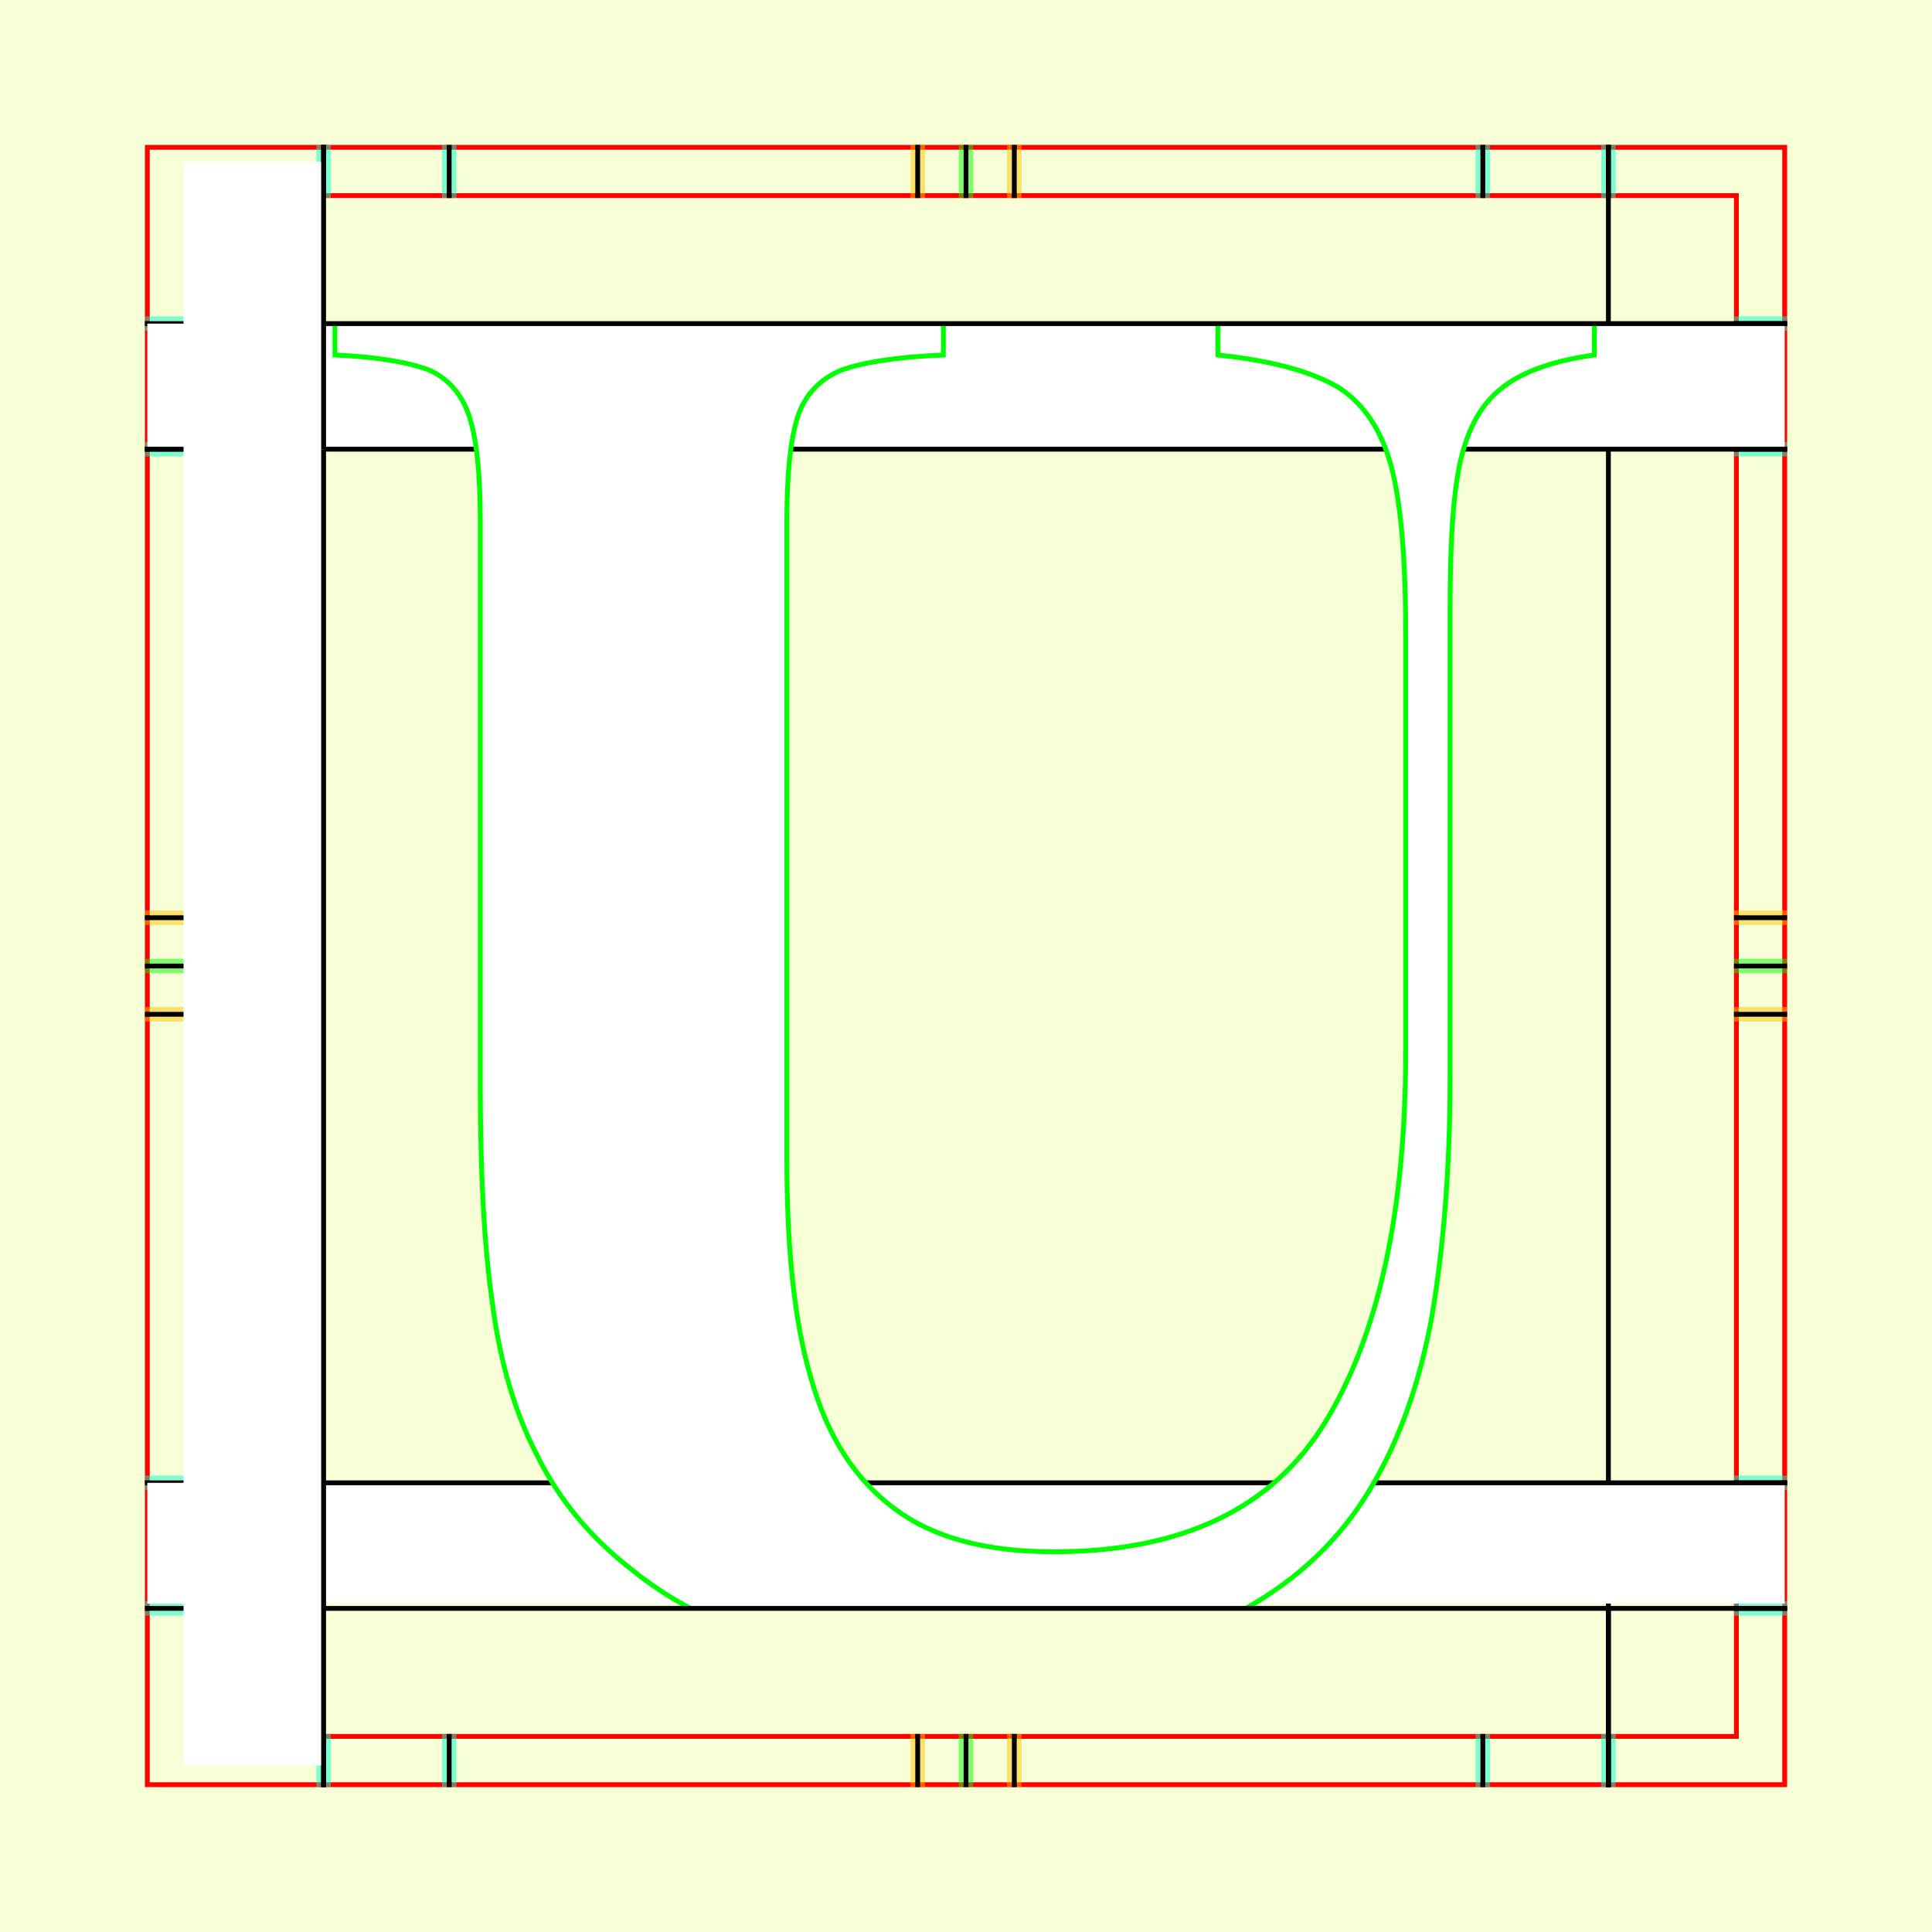
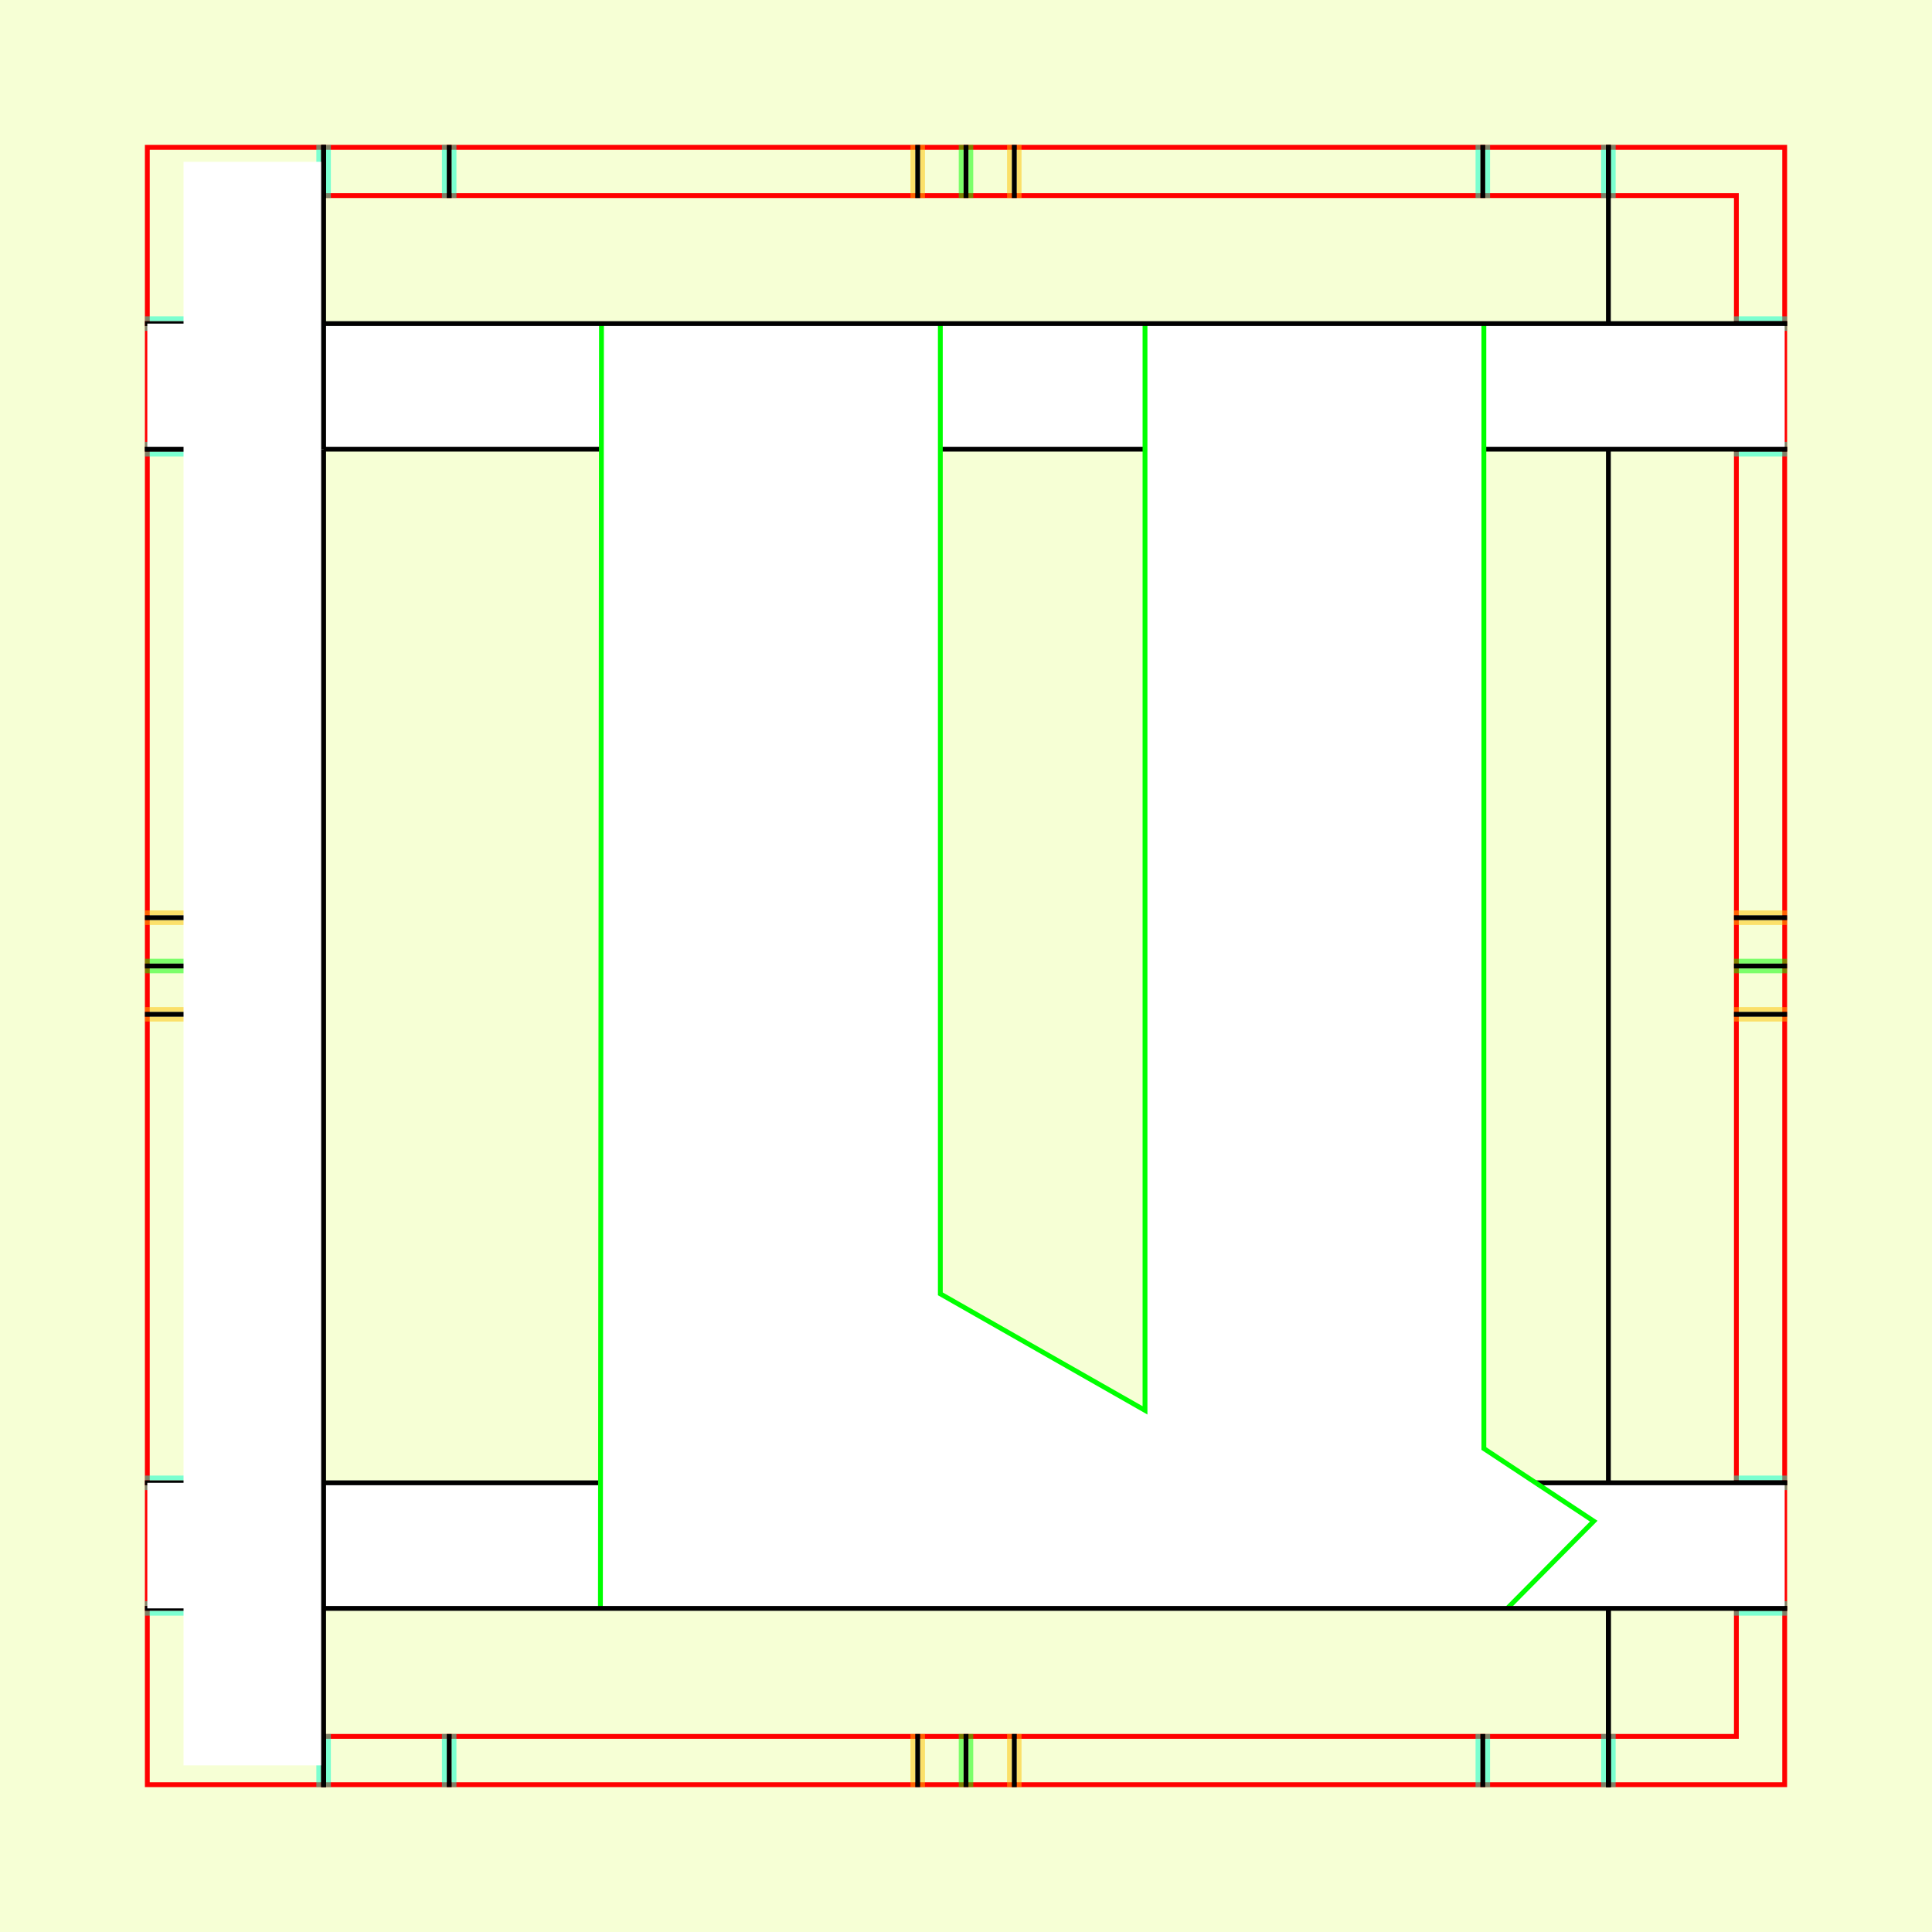
<svg xmlns="http://www.w3.org/2000/svg" style="display:inline" version="1.1" id="svg2902" height="400" width="400">
  <defs id="defs2904">
    <clipPath clipPathUnits="userSpaceOnUse" id="clipPath5174">
      <path id="path5176" style="opacity:0.5;fill:#00ff00;stroke:#00ff00;stroke-width:1px;stroke-linecap:square;display:inline" d="m 436.27,600.114 -232.095,134 -169.5,-293.583 232.095,-134 z" />
    </clipPath>
    <clipPath clipPathUnits="userSpaceOnUse" id="clipPath5174-5">
      <path id="path5176-9" style="opacity:0.5;fill:#00ff00;stroke:#00ff00;stroke-width:1px;stroke-linecap:square;display:inline" d="m 436.27,600.114 -232.095,134 -169.5,-293.583 232.095,-134 z" />
    </clipPath>
    <clipPath clipPathUnits="userSpaceOnUse" id="clipPath3238">
      <path d="m 461.27,643.416 -232.095,134 -169.5,-293.583 232.095,-134 z" style="opacity:0.5;fill:#00ff00;stroke:#00ff00;stroke-width:1px;stroke-linecap:square;display:inline" id="path3240" />
    </clipPath>
  </defs>
  <g id="bg">
    <path style="fill:#f6ffd5" d="M 400,0 400,400 0,400 0,0 z" id="bgrect" />
  </g>
  
tmp/TMP.change:<g id="XX_referenz" style="display:inline">
    <path id="innerframe" style="fill:none;stroke:#ff0000;stroke-width:1" d="m 40.5,40.5 319,0 0,319 -319,0 0,-319 z" />
    <path id="outerframe" style="fill:none;stroke:#ff0000;stroke-width:1" d="m 30.5,30.5 339,0 0,339 -339,0 0,-339 z" />
    <path style="opacity:0.5;fill:none;stroke:#ffc200;stroke-width:1px;stroke-linecap:square" d="m 189,30.5 0,10" id="ref-S-top-1" />
    <path style="opacity:0.5;fill:none;stroke:#ffc200;stroke-width:1px;stroke-linecap:square" d="m 191,30.5 0,10" id="ref-S-top-2" />
    <path style="opacity:0.5;fill:none;stroke:#ffc200;stroke-width:1px;stroke-linecap:square" d="m 209,30.5 0,10" id="ref-S-top-3" />
    <path style="opacity:0.5;fill:none;stroke:#ffc200;stroke-width:1px;stroke-linecap:square" d="m 211,30.5 0,10" id="ref-S-top-4" />
    <path style="opacity:0.5;fill:none;stroke:#00ff00;stroke-width:1px;stroke-linecap:square" d="m 199,30.5 0,10" id="ref-I-top-1" />
    <path style="opacity:0.5;fill:none;stroke:#00ff00;stroke-width:1px;stroke-linecap:square" d="m 201,30.5 0,10" id="ref-I-top-2" />
    <path style="opacity:0.5;fill:none;stroke:#00ffcc;stroke-width:1px;stroke-linecap:square" d="m 66,30.5 0,10" id="ref-C-top-1" />
    <path style="opacity:0.5;fill:none;stroke:#00ffcc;stroke-width:1px;stroke-linecap:square" d="m 68,30.5 0,10" id="ref-C-top-2" />
    <path style="opacity:0.5;fill:none;stroke:#00ffcc;stroke-width:1px;stroke-linecap:square" d="m 92,30.5 0,10" id="ref-C-top-3" />
    <path style="opacity:0.5;fill:none;stroke:#00ffcc;stroke-width:1px;stroke-linecap:square" d="m 94,30.5 0,10" id="ref-C-top-4" />
    <path style="opacity:0.5;fill:none;stroke:#00ffcc;stroke-width:1px;stroke-linecap:square" d="m 306,30.5 0,10" id="ref-C-top-5" />
    <path style="opacity:0.5;fill:none;stroke:#00ffcc;stroke-width:1px;stroke-linecap:square" d="m 308,30.5 0,10" id="ref-C-top-6" />
    <path style="opacity:0.5;fill:none;stroke:#00ffcc;stroke-width:1px;stroke-linecap:square" d="m 332,30.5 0,10" id="ref-C-top-7" />
    <path style="opacity:0.5;fill:none;stroke:#00ffcc;stroke-width:1px;stroke-linecap:square" d="m 334,30.5 0,10" id="ref-C-top-8" />
    <path style="opacity:0.5;fill:none;stroke:#ffc200;stroke-width:1px;stroke-linecap:square" d="m 369.5,189 -10,0" id="ref-S-right-1" />
    <path style="opacity:0.5;fill:none;stroke:#ffc200;stroke-width:1px;stroke-linecap:square" d="m 369.5,191 -10,0" id="ref-S-right-2" />
    <path style="opacity:0.5;fill:none;stroke:#ffc200;stroke-width:1px;stroke-linecap:square" d="m 369.5,209 -10,0" id="ref-S-right-3" />
    <path style="opacity:0.5;fill:none;stroke:#ffc200;stroke-width:1px;stroke-linecap:square" d="m 369.5,211 -10,0" id="ref-S-right-4" />
    <path style="opacity:0.5;fill:none;stroke:#00ff00;stroke-width:1px;stroke-linecap:square" d="m 369.5,199 -10,0" id="ref-I-right-1" />
    <path style="opacity:0.5;fill:none;stroke:#00ff00;stroke-width:1px;stroke-linecap:square" d="m 369.5,201 -10,0" id="ref-I-right-2" />
    <path style="opacity:0.5;fill:none;stroke:#00ffcc;stroke-width:1px;stroke-linecap:square" d="m 369.5,66 -10,0" id="ref-C-right-1" />
    <path style="opacity:0.5;fill:none;stroke:#00ffcc;stroke-width:1px;stroke-linecap:square" d="m 369.5,68 -10,0" id="ref-C-right-2" />
    <path style="opacity:0.5;fill:none;stroke:#00ffcc;stroke-width:1px;stroke-linecap:square" d="m 369.5,92 -10,0" id="ref-C-right-3" />
    <path style="opacity:0.5;fill:none;stroke:#00ffcc;stroke-width:1px;stroke-linecap:square" d="m 369.5,94 -10,0" id="ref-C-right-4" />
    <path style="opacity:0.5;fill:none;stroke:#00ffcc;stroke-width:1px;stroke-linecap:square" d="m 369.5,306 -10,0" id="ref-C-right-5" />
    <path style="opacity:0.5;fill:none;stroke:#00ffcc;stroke-width:1px;stroke-linecap:square" d="m 369.5,308 -10,0" id="ref-C-right-6" />
    <path style="opacity:0.5;fill:none;stroke:#00ffcc;stroke-width:1px;stroke-linecap:square" d="m 369.5,332 -10,0" id="ref-C-right-7" />
    <path style="opacity:0.5;fill:none;stroke:#00ffcc;stroke-width:1px;stroke-linecap:square" d="m 369.5,334 -10,0" id="ref-C-right-8" />
    <path style="opacity:0.5;fill:none;stroke:#ffc200;stroke-width:1px;stroke-linecap:square" d="m 189,369.5 0,-10" id="ref-S-bottom-1" />
    <path style="opacity:0.5;fill:none;stroke:#ffc200;stroke-width:1px;stroke-linecap:square" d="m 191,369.5 0,-10" id="ref-S-bottom-2" />
    <path style="opacity:0.5;fill:none;stroke:#ffc200;stroke-width:1px;stroke-linecap:square" d="m 209,369.5 0,-10" id="ref-S-bottom-3" />
    <path style="opacity:0.5;fill:none;stroke:#ffc200;stroke-width:1px;stroke-linecap:square" d="m 211,369.5 0,-10" id="ref-S-bottom-4" />
    <path style="opacity:0.5;fill:none;stroke:#00ff00;stroke-width:1px;stroke-linecap:square" d="m 199,369.5 0,-10" id="ref-I-bottom-1" />
    <path style="opacity:0.5;fill:none;stroke:#00ff00;stroke-width:1px;stroke-linecap:square" d="m 201,369.5 0,-10" id="ref-I-bottom-2" />
    <path style="opacity:0.5;fill:none;stroke:#00ffcc;stroke-width:1px;stroke-linecap:square" d="m 66,369.5 0,-10" id="ref-C-bottom-1" />
    <path style="opacity:0.5;fill:none;stroke:#00ffcc;stroke-width:1px;stroke-linecap:square" d="m 68,369.5 0,-10" id="ref-C-bottom-2" />
    <path style="opacity:0.5;fill:none;stroke:#00ffcc;stroke-width:1px;stroke-linecap:square" d="m 92,369.5 0,-10" id="ref-C-bottom-3" />
    <path style="opacity:0.5;fill:none;stroke:#00ffcc;stroke-width:1px;stroke-linecap:square" d="m 94,369.5 0,-10" id="ref-C-bottom-4" />
    <path style="opacity:0.5;fill:none;stroke:#00ffcc;stroke-width:1px;stroke-linecap:square" d="m 306,369.5 0,-10" id="ref-C-bottom-5" />
    <path style="opacity:0.5;fill:none;stroke:#00ffcc;stroke-width:1px;stroke-linecap:square" d="m 308,369.5 0,-10" id="ref-C-bottom-6" />
    <path style="opacity:0.5;fill:none;stroke:#00ffcc;stroke-width:1px;stroke-linecap:square" d="m 332,369.5 0,-10" id="ref-C-bottom-7" />
    <path style="opacity:0.5;fill:none;stroke:#00ffcc;stroke-width:1px;stroke-linecap:square" d="m 334,369.5 0,-10" id="ref-C-bottom-8" />
    <path style="opacity:0.5;fill:none;stroke:#ffc200;stroke-width:1px;stroke-linecap:square" d="m 30.5,189 10,0" id="ref-S-left-1" />
    <path style="opacity:0.5;fill:none;stroke:#ffc200;stroke-width:1px;stroke-linecap:square" d="m 30.5,191 10,0" id="ref-S-left-2" />
    <path style="opacity:0.5;fill:none;stroke:#ffc200;stroke-width:1px;stroke-linecap:square" d="m 30.5,209 10,0" id="ref-S-left-3" />
    <path style="opacity:0.5;fill:none;stroke:#ffc200;stroke-width:1px;stroke-linecap:square" d="m 30.5,211 10,0" id="ref-S-left-4" />
    <path style="opacity:0.5;fill:none;stroke:#00ff00;stroke-width:1px;stroke-linecap:square" d="m 40.5,199 -10,0" id="ref-I-left-1" />
    <path style="opacity:0.5;fill:none;stroke:#00ff00;stroke-width:1px;stroke-linecap:square" d="m 40.5,201 -10,0" id="ref-I-left-2" />
    <path style="opacity:0.5;fill:none;stroke:#00ffcc;stroke-width:1px;stroke-linecap:square" d="m 30.5,66 10,0" id="ref-C-left-1" />
    <path style="opacity:0.5;fill:none;stroke:#00ffcc;stroke-width:1px;stroke-linecap:square" d="m 30.5,68 10,0" id="ref-C-left-2" />
    <path style="opacity:0.5;fill:none;stroke:#00ffcc;stroke-width:1px;stroke-linecap:square" d="m 30.5,92 10,0" id="ref-C-left-3" />
    <path style="opacity:0.5;fill:none;stroke:#00ffcc;stroke-width:1px;stroke-linecap:square" d="m 30.5,94 10,0" id="ref-C-left-4" />
    <path style="opacity:0.5;fill:none;stroke:#00ffcc;stroke-width:1px;stroke-linecap:square" d="m 30.5,306 10,0" id="ref-C-left-5" />
    <path style="opacity:0.5;fill:none;stroke:#00ffcc;stroke-width:1px;stroke-linecap:square" d="m 30.5,308 10,0" id="ref-C-left-6" />
    <path style="opacity:0.5;fill:none;stroke:#00ffcc;stroke-width:1px;stroke-linecap:square" d="m 30.5,332 10,0" id="ref-C-left-7" />
    <path style="opacity:0.5;fill:none;stroke:#00ffcc;stroke-width:1px;stroke-linecap:square" d="m 30.5,334 10,0" id="ref-C-left-8" />
    <path style="fill:none;stroke:#000000;stroke-width:1px;stroke-linecap:square" d="m 190,30.5 0,10" id="S-top-1" />
    <path style="fill:none;stroke:#000000;stroke-width:1px;stroke-linecap:square" d="m 210,30.5 0,10" id="S-top-2" />
    <path style="fill:none;stroke:#000000;stroke-width:1px;stroke-linecap:square" d="m 369.5,190 -10,0" id="S-right-1" />
    <path style="fill:none;stroke:#000000;stroke-width:1px;stroke-linecap:square" d="m 369.5,210 -10,0" id="S-right-2" />
    <path style="fill:none;stroke:#000000;stroke-width:1px;stroke-linecap:square" d="m 190,369.5 0,-10" id="S-bottom-1" />
    <path style="fill:none;stroke:#000000;stroke-width:1px;stroke-linecap:square" d="m 210,369.5 0,-10" id="S-bottom-2" />
    <path style="fill:none;stroke:#000000;stroke-width:1px;stroke-linecap:square" d="m 30.5,190 10,0" id="S-left-1" />
    <path style="fill:none;stroke:#000000;stroke-width:1px;stroke-linecap:square" d="m 30.5,210 10,0" id="S-left-2" />
    <path style="fill:none;stroke:#000000;stroke-width:1px;stroke-linecap:square" d="m 200,30.5 0,10" id="I-top-1" />
    <path style="fill:none;stroke:#000000;stroke-width:1px;stroke-linecap:square" d="m 369.5,200 -10,0" id="I-right-1" />
    <path style="fill:none;stroke:#000000;stroke-width:1px;stroke-linecap:square" d="m 200,369.5 0,-10" id="I-bottom-1" />
    <path style="fill:none;stroke:#000000;stroke-width:1px;stroke-linecap:square" d="m 40.5,200 -10,0" id="I-left-1" />
    <path style="fill:none;stroke:#000000;stroke-width:1px;stroke-linecap:square" d="m 67,30.5 0,10" id="C-top-1" />
    <path style="fill:none;stroke:#000000;stroke-width:1px;stroke-linecap:square" d="m 93,30.5 0,10" id="C-top-2" />
    <path style="fill:none;stroke:#000000;stroke-width:1px;stroke-linecap:square" d="m 307,30.5 0,10" id="C-top-3" />
    <path style="fill:none;stroke:#000000;stroke-width:1px;stroke-linecap:square" d="m 333,30.5 0,10" id="C-top-4" />
    <path style="fill:none;stroke:#000000;stroke-width:1px;stroke-linecap:square" d="m 369.5,67 -10,0" id="C-right-1" />
    <path style="fill:none;stroke:#000000;stroke-width:1px;stroke-linecap:square" d="m 369.5,93 -10,0" id="C-right-2" />
    <path style="fill:none;stroke:#000000;stroke-width:1px;stroke-linecap:square" d="m 369.5,307 -10,0" id="C-right-3" />
    <path style="fill:none;stroke:#000000;stroke-width:1px;stroke-linecap:square" d="m 369.5,333 -10,0" id="C-right-4" />
    <path style="fill:none;stroke:#000000;stroke-width:1px;stroke-linecap:square" d="m 67,369.5 0,-10" id="C-bottom-1" />
    <path style="fill:none;stroke:#000000;stroke-width:1px;stroke-linecap:square" d="m 93,369.5 0,-10" id="C-bottom-2" />
    <path style="fill:none;stroke:#000000;stroke-width:1px;stroke-linecap:square" d="m 307,369.5 0,-10" id="C-bottom-3" />
    <path style="fill:none;stroke:#000000;stroke-width:1px;stroke-linecap:square" d="m 333,369.5 0,-10" id="C-bottom-4" />
    <path style="fill:none;stroke:#000000;stroke-width:1px;stroke-linecap:square" d="m 30.5,67 10,0" id="C-left-1" />
    <path style="fill:none;stroke:#000000;stroke-width:1px;stroke-linecap:square" d="m 30.5,93 10,0" id="C-left-2" />
    <path style="fill:none;stroke:#000000;stroke-width:1px;stroke-linecap:square" d="m 30.5,307 10,0" id="C-left-3" />
    <path style="fill:none;stroke:#000000;stroke-width:1px;stroke-linecap:square" d="m 30.5,333 10,0" id="C-left-4" />
  </g>
  
tmp/TMP.change:<g id="g3149" zpos="-300" style="display:inline">
    <path style="fill:none;stroke:#000000;stroke-width:1px;stroke-linecap:square;display:inline" d="m 333,93.5 0,10 0,256 0,10" id="C-top-4-6" />
-     <path id="path3147" d="m 30.5,307 0,25 339,0 0,-25 z" style="fill:#ffffff;stroke:none;display:inline" />
+     <path id="path3147" d="m 30.5,307 0,26 339,0 0,-26 z" style="fill:#ffffff;stroke:none;display:inline" />
    <path style="fill:#ffffff;stroke:none;display:inline" d="m 30.5,67 0,26 339,0 0,-26 z" id="path3118" />
    <path style="fill:none;stroke:#000000;stroke-width:1px;stroke-linecap:square;display:inline" d="m 369.5,307 -10,0 -285,0 -10,0" id="C-right-3-7" />
    <path style="fill:none;stroke:#000000;stroke-width:1px;stroke-linecap:square;display:inline" d="m 30.5,93 10,0 319,0 10,0" id="C-left-2-6" />
  </g>
  
tmp/TMP.master:<g zpos="-200" style="display:none" id="g3125">
-     <path style="fill:#ffffff;stroke:none" d="m 108.25,67 0,194.312 c 0,26.895 10.069,48.649 30.438,65.656 2.616,2.19 5.303,4.178 8.031,6.031 l 100.5,0 c 4.93,-3.318 9.683,-7.189 14.281,-11.594 17.205,-16.414 25.906,-38.731 25.906,-66.812 l 0,-187.5 c 0,-0.032 8e-5,-0.062 0,-0.094 l -29.281,0 0,188.781 c 0,18.984 -5.509,33.79 -16.188,44.469 -13.447,13.249 -28.305,19.781 -44.719,19.781 -13.447,0 -26.292,-4.737 -38.75,-14.625 C 144.23,294.332 137.125,278.107 137.125,256.75 l 0,-189.75 -28.875,0 z" id="path3136" />
-     <path style="fill:none;stroke:#00ff00;stroke-width:1px;display:inline" d="m 108.25,67 0,194.312 c 0,26.895 10.069,48.649 30.438,65.656 2.616,2.19 5.303,4.178 8.031,6.031 m 100.5,0 c 4.93,-3.318 9.683,-7.189 14.281,-11.594 17.205,-16.414 25.906,-38.731 25.906,-66.812 l 0,-187.5 c 0,-0.032 8e-5,-0.062 0,-0.094 m -29.281,0 0,188.781 c 0,18.984 -5.509,33.79 -16.188,44.469 -13.447,13.249 -28.305,19.781 -44.719,19.781 -13.447,0 -26.292,-4.737 -38.75,-14.625 C 144.23,294.332 137.125,278.107 137.125,256.75 l 0,-189.75" id="path3136-6" />
+     <path style="fill:#ffffff;stroke:none" d="m 108.25,67 0,194.312 c 0,26.895 10.069,48.649 30.438,65.656 2.616,2.19 5.303,4.178 8.031,6.031 l 100.5,0 c 4.93,-3.318 9.683,-7.189 14.281,-11.594 17.205,-16.414 25.906,-38.731 25.906,-66.812 l 0,-187.5 c 0,-0.032 8e-5,-0.062 0,-0.094 l -29.281,0 0,168.781 c 0,18.984 -5.509,33.79 -16.188,44.469 -13.447,13.249 -28.305,19.781 -44.719,19.781 -13.447,0 -26.292,-4.737 -38.75,-14.625 C 144.23,274.332 137.125,258.107 137.125,236.75 l 0,-169.75 z" id="path3136" />
+     <path style="fill:none;stroke:#00ff00;stroke-width:1px;display:inline" d="m 108.25,67 0,194.312 c 0,26.895 10.069,48.649 30.438,65.656 2.616,2.19 5.303,4.178 8.031,6.031 m 100.5,0 c 4.93,-3.318 9.683,-7.189 14.281,-11.594 17.205,-16.414 25.906,-38.731 25.906,-66.812 l 0,-187.5 c 0,-0.032 8e-5,-0.062 0,-0.094 m -29.281,0 0,168.781 c 0,18.984 -5.509,33.79 -16.188,44.469 -13.447,13.249 -28.305,19.781 -44.719,19.781 -13.447,0 -26.292,-4.737 -38.75,-14.625 C 144.23,274.332 137.125,258.107 137.125,236.75 l 0,-169.75" id="path3136-6" />
  </g>
+ 
+ 
  
+ tmp/TMP.master:
+ tmp/TMP.master:
tmp/TMP.master:<g zpos="-200" style="display:none" id="g3141">
    <path style="fill:#ffffff;stroke:none" d="m 104.812,67 c -0.4,6.97 -0.406,29.43 -0.406,114.375 0,123.525 0.004,115.832 1.219,122.312 1.62,6.48 4.885,13.768 8.125,19.438 2.405,3.608 5.143,6.905 8.188,9.875 l 156,0 c 4.701,-4.568 8.632,-9.969 11.562,-15.969 3.24,-6.075 4.878,-11.74 5.688,-18.625 0.405,-3.645 0.406,-5.66 0.406,-118.25 0,-87.088 -0.011,-107.677 -0.219,-113.156 l -38.094,0 c -0.105,3.997 -0.044,20.101 -0.188,96.562 -0.206,109.35 -0.407,114.192 -0.812,115.812 -1.62,5.67 -5.266,10.133 -10.531,12.562 -4.05,2.025 0.015,1.625 -45.75,1.625 -45.36,0 -41.295,0.4 -45.75,-1.625 -4.86,-2.43 -8.911,-6.893 -10.531,-12.562 -0.405,-1.62 -0.406,-6.463 -0.406,-115.812 0,-72.302 -0.008,-91.384 -0.125,-96.562 l -38.375,0 z" id="path3152" />
    <path style="fill:none;stroke:#00ff00;stroke-width:1px;display:inline" d="m 104.812,67 c -0.4,6.97 -0.406,29.43 -0.406,114.375 0,123.525 0.004,115.832 1.219,122.312 1.62,6.48 4.885,13.768 8.125,19.438 2.405,3.608 5.143,6.905 8.188,9.875 m 156,0 c 4.701,-4.568 8.632,-9.969 11.562,-15.969 3.24,-6.075 4.878,-11.74 5.688,-18.625 0.405,-3.645 0.406,-5.66 0.406,-118.25 0,-87.088 -0.011,-107.677 -0.219,-113.156 m -38.094,0 c -0.105,3.997 -0.044,20.101 -0.188,96.562 -0.206,109.35 -0.407,114.192 -0.812,115.812 -1.62,5.67 -5.266,10.133 -10.531,12.562 -4.05,2.025 0.015,1.625 -45.75,1.625 -45.36,0 -41.295,0.4 -45.75,-1.625 -4.86,-2.43 -8.911,-6.893 -10.531,-12.562 -0.405,-1.62 -0.406,-6.463 -0.406,-115.812 0,-72.302 -0.008,-91.384 -0.125,-96.562" id="path3152-5" />
  </g>
+ 
+ 
  
+ tmp/TMP.master:
+ tmp/TMP.master:
tmp/TMP.master:<g zpos="-200" style="display:none" id="g3157">
-     <path style="fill:#ffffff;stroke:none" d="m 68.812,67 0,181.781 c 0,34.517 9.993,62.595 29.938,84.219 l 199.375,0 c 18.305,-19.131 27.469,-42.873 27.469,-71.25 l 0,-194.75 -69.656,0 0,188.25 c -1.9e-4,16.74 -5.66,29.831 -17,39.281 -10.26,8.64 -23.11,12.969 -38.5,12.969 -16.47,6e-5 -30.756,-4.842 -42.906,-14.562 -13.5,-10.53 -20.25,-24.166 -20.25,-40.906 L 137.281,67 68.812,67 z" id="path3168" />
-     <path style="fill:none;stroke:#00ff00;stroke-width:1px;display:inline" d="m 68.812,67 0,181.781 c 0,34.517 9.993,62.595 29.938,84.219 m 199.375,0 c 18.305,-19.131 27.469,-42.873 27.469,-71.25 l 0,-194.75 m -69.656,0 0,188.25 c -1.9e-4,16.74 -5.66,29.831 -17,39.281 -10.26,8.64 -23.11,12.969 -38.5,12.969 -16.47,6e-5 -30.756,-4.842 -42.906,-14.562 -13.5,-10.53 -20.25,-24.166 -20.25,-40.906 l 0,-185.031" id="path3168-5" />
+     <path style="fill:#ffffff;stroke:none" d="m 79.812,67 0,181.781 c 0,34.517 9.993,62.595 29.938,84.219 l 199.375,0 c 18.305,-19.131 27.469,-42.873 27.469,-71.25 l 0,-194.75 -69.656,0 0,185.25 c -1.9e-4,16.74 -5.66,29.831 -17,39.281 -10.26,8.64 -23.11,12.969 -38.5,12.969 -16.47,6e-5 -30.756,-4.842 -42.906,-14.562 -13.5,-10.53 -20.25,-24.166 -20.25,-40.906 l 0,-182.031 z" id="path3168" />
+     <path style="fill:none;stroke:#00ff00;stroke-width:1px;display:inline" d="m 79.812,67 0,181.781 c 0,34.517 9.993,62.595 29.938,84.219 m 199.375,0 c 18.305,-19.131 27.469,-42.873 27.469,-71.25 l 0,-194.75 m -69.656,0 0,185.25 c -1.9e-4,16.74 -5.66,29.831 -17,39.281 -10.26,8.64 -23.11,12.969 -38.5,12.969 -16.47,6e-5 -30.756,-4.842 -42.906,-14.562 -13.5,-10.53 -20.25,-24.166 -20.25,-40.906 l 0,-182.031" id="path3168-5" />
  </g>
+ 
+ 
  
+ tmp/TMP.master:
+ tmp/TMP.master:
tmp/TMP.master:<g zpos="-200" style="display:none" id="g3173">
-     <path style="fill:#ffffff;stroke:none" d="m 80.844,67 0,178.688 c -3e-5,32.036 10.277,57.15 30.844,75.344 5.204,4.571 10.8,8.555 16.781,11.969 l 127.312,0 c 6.089,-3.414 11.79,-7.399 17.094,-11.969 21.094,-18.193 31.625,-43.308 31.625,-75.344 L 304.5,67 l -48.031,0 0,178.688 c -2.1e-4,20.435 -5.947,36.263 -17.812,47.469 -11.865,11.074 -27.551,16.594 -47.062,16.594 -18.853,4e-5 -33.999,-5.519 -45.469,-16.594 -11.47,-11.206 -17.219,-27.034 -17.219,-47.469 l 0,-178.688 -48.062,0 z" id="path3184" />
-     <path style="fill:none;stroke:#00ff00;stroke-width:1px;display:inline" d="m 80.844,67 0,178.688 c -3e-5,32.036 10.277,57.15 30.844,75.344 5.204,4.571 10.8,8.555 16.781,11.969 m 127.312,0 c 6.089,-3.414 11.79,-7.399 17.094,-11.969 21.094,-18.193 31.625,-43.308 31.625,-75.344 L 304.5,67 m -48.031,0 0,178.688 c -2.1e-4,20.435 -5.947,36.263 -17.812,47.469 -11.865,11.074 -27.551,16.594 -47.062,16.594 -18.853,4e-5 -33.999,-5.519 -45.469,-16.594 -11.47,-11.206 -17.219,-27.034 -17.219,-47.469 l 0,-178.688" id="path3184-2" />
+     <path style="fill:#ffffff;stroke:none" d="m 100.844,67 0,178.688 c -3e-5,32.036 10.277,57.15 30.844,75.344 5.204,4.571 10.8,8.555 16.781,11.969 l 127.312,0 c 6.089,-3.414 11.79,-7.399 17.094,-11.969 21.094,-18.193 31.625,-43.308 31.625,-75.344 L 324.5,67 l -48.031,0 0,173.688 c -2.1e-4,20.435 -5.947,36.263 -17.812,47.469 -11.865,11.074 -27.551,16.594 -47.062,16.594 -18.853,4e-5 -33.999,-5.519 -45.469,-16.594 -11.47,-11.206 -17.219,-27.034 -17.219,-47.469 l 0,-173.688 z" id="path3184" />
+     <path style="fill:none;stroke:#00ff00;stroke-width:1px;display:inline" d="m 100.844,67 0,178.688 c -3e-5,32.036 10.277,57.15 30.844,75.344 5.204,4.571 10.8,8.555 16.781,11.969 m 127.312,0 c 6.089,-3.414 11.79,-7.399 17.094,-11.969 21.094,-18.193 31.625,-43.308 31.625,-75.344 L 324.5,67 m -48.031,0 0,173.688 c -2.1e-4,20.435 -5.947,36.263 -17.812,47.469 -11.865,11.074 -27.551,16.594 -47.062,16.594 -18.853,4e-5 -33.999,-5.519 -45.469,-16.594 -11.47,-11.206 -17.219,-27.034 -17.219,-47.469 l 0,-173.688" id="path3184-2" />
  </g>
+ 
+ 
  
- tmp/TMP.master:<g zpos="-200" style="display:none" id="g3189">
-     <path style="fill:#ffffff;stroke:none" d="m 103.531,67 -0.219,266 187.75,0 17.906,-18.062 -22.75,-15.031 0,-232.906 -70.156,0 0,225 -42.375,-24.125 0,-200.875 -70.156,0 z" id="path3200" />
-     <path style="fill:none;stroke:#00ff00;stroke-width:1px;display:inline" d="m 103.531,67 -0.219,266 m 187.75,0 17.906,-18.062 -22.75,-15.031 0,-232.906 m -70.156,0 0,225 -42.375,-24.125 0,-200.875" id="path3200-1" />
+ tmp/TMP.master:
+ tmp/TMP.master:
+ tmp/TMP.master:<g zpos="-200" style="display:inline" id="g3189">
+     <path style="fill:#ffffff;stroke:none" d="m 124.531,67 -0.219,266 187.75,0 17.906,-18.062 -22.75,-15.031 0,-232.906 -70.156,0 0,225 -42.375,-24.125 0,-200.875 -70.156,0 z" id="path3200" />
+     <path style="fill:none;stroke:#00ff00;stroke-width:1px;display:inline" d="m 124.531,67 -0.219,266 m 187.75,0 17.906,-18.062 -22.75,-15.031 0,-232.906 m -70.156,0 0,225 -42.375,-24.125 0,-200.875" id="path3200-1" />
  </g>
+ 
+ 
  
+ tmp/TMP.master:
+ tmp/TMP.master:
tmp/TMP.master:<g zpos="-200" style="display:none" id="g3205">
    <path style="fill:#ffffff;stroke:none" d="m 100.312,67 c -1.073,0.963 -2.118,1.962 -3.156,3 -14.4,14.4 -21.594,29.145 -21.594,44.625 0,18.72 10.431,27.719 32.031,27.719 -3.24,-7.56 -4.688,-15.471 -4.688,-23.031 0,-11.16 3.239,-23.055 9.719,-36.375 3.731,-7.462 8.286,-12.773 13.688,-15.938 l -26,0 z m 49.969,0 c 5.85,4.764 8.781,14.394 8.781,28.906 0,19.8 -7.194,51.845 -21.594,96.125 -14.4,44.64 -21.594,75.22 -21.594,92.5 0,17.28 4.313,30.984 13.312,40.344 3.049,3.293 6.531,5.975 10.406,8.125 l 135.75,0 c -2.232,-5.491 -3.25,-13.195 -3.25,-23.25 0,-21.96 4.659,-69.151 14.062,-105.5 9.316,-36.011 19.075,-67.655 29.875,-95.375 8.115,-20.988 14.488,-34.974 19.125,-41.875 l -36.469,0 c -1.762,3.629 -3.551,7.83 -5.344,12.719 l -10.781,29.875 c -3.24,9.36 -7.211,22.674 -11.531,39.594 l -9.719,38.156 -9.719,38.531 c -3.6,14.4 -8.271,28.055 -14.031,41.375 -6.12,13.32 -14.419,25.575 -25.219,36.375 -10.8,10.8 -22.323,16.188 -34.562,16.188 -20.16,0 -29.875,-12.939 -29.875,-39.219 0,-15.84 6.851,-45.378 20.531,-88.938 14.4,-46.08 21.594,-78.109 21.594,-96.469 0,-11.545 -1.959,-20.948 -5.844,-28.188 l -33.906,0 z" id="path3216" />
    <path style="fill:none;stroke:#00ff00;stroke-width:1px;display:inline" d="m 100.312,67 c -1.073,0.963 -2.118,1.962 -3.156,3 -14.4,14.4 -21.594,29.145 -21.594,44.625 0,18.72 10.431,27.719 32.031,27.719 -3.24,-7.56 -4.688,-15.471 -4.688,-23.031 0,-11.16 3.239,-23.055 9.719,-36.375 3.731,-7.462 8.286,-12.773 13.688,-15.938 m 23.969,0 c 5.85,4.764 8.781,14.394 8.781,28.906 0,19.8 -7.194,51.845 -21.594,96.125 -14.4,44.64 -21.594,75.22 -21.594,92.5 0,17.28 4.313,30.984 13.312,40.344 3.049,3.293 6.531,5.975 10.406,8.125 m 135.75,0 c -2.232,-5.491 -3.25,-13.195 -3.25,-23.25 0,-21.96 4.659,-69.151 14.062,-105.5 9.316,-36.011 19.075,-67.655 29.875,-95.375 8.115,-20.988 14.488,-34.974 19.125,-41.875 m -36.469,0 c -1.762,3.629 -3.551,7.83 -5.344,12.719 l -10.781,29.875 c -3.24,9.36 -7.211,22.674 -11.531,39.594 l -9.719,38.156 -9.719,38.531 c -3.6,14.4 -8.271,28.055 -14.031,41.375 -6.12,13.32 -14.419,25.575 -25.219,36.375 -10.8,10.8 -22.323,16.188 -34.562,16.188 -20.16,0 -29.875,-12.939 -29.875,-39.219 0,-15.84 6.851,-45.378 20.531,-88.938 14.4,-46.08 21.594,-78.109 21.594,-96.469 0,-11.545 -1.959,-20.948 -5.844,-28.188" id="path3216-7" />
  </g>
+ 
+ 
  
+ tmp/TMP.master:
+ tmp/TMP.master:
tmp/TMP.master:<g zpos="-200" style="display:none" id="g3221">
    <path style="fill:#ffffff;stroke:none" d="m 60.156,67 c -4.95e-4,0.052 0,0.104 0,0.156 0,5.415 2.293,9.167 6.875,11.25 L 90.75,90.5 l 0,242.5 227.875,0 0,-266 -44.156,0 0,205.312 -55,26.688 -75.812,-42.938 c -2.499,-1.458 -4.355,-3.334 -5.812,-5.625 -1.458,-2.083 -2.094,-4.595 -2.094,-7.719 L 135.75,70.5 c 0,-1.166 -0.252,-2.333 -0.719,-3.5 l -74.875,0 z" id="path3232" />
    <path style="fill:none;stroke:#00ff00;stroke-width:1px;display:inline" d="m 60.156,67 c -4.95e-4,0.052 0,0.104 0,0.156 0,5.415 2.293,9.167 6.875,11.25 L 90.75,90.5 l 0,242.5 m 227.875,0 0,-266 m -44.156,0 0,205.312 -55,26.688 -75.812,-42.938 c -2.499,-1.458 -4.355,-3.334 -5.812,-5.625 -1.458,-2.083 -2.094,-4.595 -2.094,-7.719 L 135.75,70.5 c 0,-1.166 -0.252,-2.333 -0.719,-3.5" id="path3232-9" />
  </g>
+ 
+ 
  
- tmp/TMP.master:<g zpos="-200" style="display:inline" id="g3239">
-     <path style="fill:#ffffff;stroke:none" d="m 69.344,67 0,6.5 c 8.984,0.391 15.43,1.562 19.531,3.125 3.906,1.758 6.656,4.883 8.219,9.375 1.562,4.687 2.344,11.914 2.344,21.875 l 0,116.594 c 0,18.359 0.773,33.391 2.531,45.5 1.562,12.109 4.688,22.641 9.375,31.625 4.492,8.984 10.938,16.797 19.531,23.438 3.674,2.991 7.697,5.647 12.062,7.969 l 115,0 c 11.059,-6.232 19.741,-14.544 25.875,-24.938 5.859,-9.766 10.148,-21.688 12.688,-35.75 2.344,-14.062 3.719,-30.281 3.719,-49.031 l 0,-97.062 c 0,-13.477 0.562,-23.625 2.125,-30.656 1.562,-6.836 4.297,-11.898 8.594,-15.219 4.102,-3.32 10.563,-5.672 19.156,-6.844 l 0,-6.5 -77.938,0 0,6.5 c 11.328,1.172 19.719,3.523 25.188,6.844 5.273,3.516 8.797,8.984 10.75,16.406 1.953,7.422 2.938,18.945 2.938,34.375 l 0,86.656 c 0,33.203 -5.656,58.594 -16.594,76.562 -10.937,17.969 -29.688,26.938 -56.25,26.938 -14.062,0 -25.023,-2.914 -33.031,-8.969 -8.203,-6.055 -13.867,-15.031 -17.188,-26.75 -3.516,-11.719 -5.062,-26.969 -5.062,-45.719 l 0,-131.969 c 0,-9.961 0.781,-17.188 2.344,-21.875 1.562,-4.492 4.672,-7.617 8.969,-9.375 4.297,-1.562 11.328,-2.734 21.094,-3.125 l 0,-6.5 -125.969,0 z" id="path3250" />
-     <path style="fill:none;stroke:#00ff00;stroke-width:1px;display:inline" d="m 69.344,67 0,6.5 c 8.984,0.391 15.43,1.562 19.531,3.125 3.906,1.758 6.656,4.883 8.219,9.375 1.562,4.687 2.344,11.914 2.344,21.875 l 0,116.594 c 0,18.359 0.773,33.391 2.531,45.5 1.562,12.109 4.688,22.641 9.375,31.625 4.492,8.984 10.938,16.797 19.531,23.438 3.674,2.991 7.697,5.647 12.062,7.969 m 115,0 c 11.059,-6.232 19.741,-14.544 25.875,-24.938 5.859,-9.766 10.148,-21.688 12.688,-35.75 2.344,-14.062 3.719,-30.281 3.719,-49.031 l 0,-97.062 c 0,-13.477 0.562,-23.625 2.125,-30.656 1.562,-6.836 4.297,-11.898 8.594,-15.219 4.102,-3.32 10.563,-5.672 19.156,-6.844 l 0,-6.5 m -77.938,0 0,6.5 c 11.328,1.172 19.719,3.523 25.188,6.844 5.273,3.516 8.797,8.984 10.75,16.406 1.953,7.422 2.938,18.945 2.938,34.375 l 0,86.656 c 0,33.203 -5.656,58.594 -16.594,76.562 -10.937,17.969 -29.688,26.938 -56.25,26.938 -14.062,0 -25.023,-2.914 -33.031,-8.969 -8.203,-6.055 -13.867,-15.031 -17.188,-26.75 -3.516,-11.719 -5.062,-26.969 -5.062,-45.719 l 0,-131.969 c 0,-9.961 0.781,-17.188 2.344,-21.875 1.562,-4.492 4.672,-7.617 8.969,-9.375 4.297,-1.562 11.328,-2.734 21.094,-3.125 l 0,-6.5" id="path3250-6" />
+ tmp/TMP.master:
+ tmp/TMP.master:
+ tmp/TMP.master:<g zpos="-200" style="display:none" id="g3239">
+     <path style="fill:#ffffff;stroke:none;display:inline" d="m 285.156,67 0,6.5 c 11.328,1.172 19.719,3.523 25.188,6.844 5.273,3.516 8.797,8.984 10.75,16.406 1.953,7.422 2.938,18.945 2.938,34.375 l 0,86.656 c 0,33.203 -5.656,58.594 -16.594,76.562 -10.937,17.969 -29.688,26.938 -56.25,26.938 -14.062,0 -25.023,-2.914 -33.031,-8.969 -8.203,-6.055 -13.867,-15.031 -17.188,-26.75 -3.516,-11.719 -5.062,-26.969 -5.062,-45.719 l 0,-131.969 c 0,-9.961 0.781,-17.188 2.344,-21.875 1.562,-4.492 4.672,-7.617 8.969,-9.375 4.297,-1.562 11.328,-2.734 21.094,-3.125 l 0,-6.5 z" id="path3108" />
+     <path style="fill:#ffffff;stroke:none" d="m 102.344,67 0,6.5 c 8.984,0.391 15.43,1.562 19.531,3.125 3.906,1.758 6.656,4.883 8.219,9.375 1.562,4.687 2.344,11.914 2.344,21.875 l 0,116.594 c 0,18.359 0.773,33.391 2.531,45.5 1.562,12.109 4.688,22.641 9.375,31.625 4.492,8.984 10.938,16.797 19.531,23.438 3.674,2.991 7.697,5.647 12.062,7.969 l 115,0 c 11.059,-6.232 19.741,-14.544 25.875,-24.938 5.859,-9.766 10.148,-21.688 12.688,-35.75 2.344,-14.062 3.719,-30.281 3.719,-49.031 l 0,-97.062 c 0,-13.477 0.562,-23.625 2.125,-30.656 1.562,-6.836 4.297,-11.898 8.594,-15.219 4.102,-3.32 10.563,-5.672 19.156,-6.844 l 0,-6.5 -77.938,0 0,6.5 c 11.328,1.172 19.719,3.523 25.188,6.844 5.273,3.516 8.797,8.984 10.75,16.406 1.953,7.422 2.938,18.945 2.938,34.375 l 0,86.656 c 0,33.203 -5.656,58.594 -16.594,76.562 -10.937,17.969 -29.688,26.938 -56.25,26.938 -14.062,0 -25.023,-2.914 -33.031,-8.969 -8.203,-6.055 -13.867,-15.031 -17.188,-26.75 -3.516,-11.719 -5.062,-26.969 -5.062,-45.719 l 0,-131.969 c 0,-9.961 0.781,-17.188 2.344,-21.875 1.562,-4.492 4.672,-7.617 8.969,-9.375 4.297,-1.562 11.328,-2.734 21.094,-3.125 l 0,-6.5 -125.969,0 z" id="path3250" />
+     <path style="fill:none;stroke:#00ff00;stroke-width:1px;display:inline" d="m 102.344,67 0,6.5 c 8.984,0.391 15.43,1.562 19.531,3.125 3.906,1.758 6.656,4.883 8.219,9.375 1.562,4.687 2.344,11.914 2.344,21.875 l 0,116.594 c 0,18.359 0.773,33.391 2.531,45.5 1.562,12.109 4.688,22.641 9.375,31.625 4.492,8.984 10.938,16.797 19.531,23.438 3.674,2.991 7.697,5.647 12.062,7.969 m 115,0 c 11.059,-6.232 19.741,-14.544 25.875,-24.938 5.859,-9.766 10.148,-21.688 12.688,-35.75 2.344,-14.062 3.719,-30.281 3.719,-49.031 l 0,-97.062 c 0,-13.477 0.562,-23.625 2.125,-30.656 1.562,-6.836 4.297,-11.898 8.594,-15.219 4.102,-3.32 10.563,-5.672 19.156,-6.844 l 0,-6.5 m -77.938,0 0,6.5 c 11.328,1.172 19.719,3.523 25.188,6.844 5.273,3.516 8.797,8.984 10.75,16.406 1.953,7.422 2.938,18.945 2.938,34.375 l 0,86.656 c 0,33.203 -5.656,58.594 -16.594,76.562 -10.937,17.969 -29.688,26.938 -56.25,26.938 -14.062,0 -25.023,-2.914 -33.031,-8.969 -8.203,-6.055 -13.867,-15.031 -17.188,-26.75 -3.516,-11.719 -5.062,-26.969 -5.062,-45.719 l 0,-131.969 c 0,-9.961 0.781,-17.188 2.344,-21.875 1.562,-4.492 4.672,-7.617 8.969,-9.375 4.297,-1.562 11.328,-2.734 21.094,-3.125 l 0,-6.5" id="path3250-6" />
  </g>
+ 
+ 
  
+ tmp/TMP.change:
+ tmp/TMP.change:
tmp/TMP.change:<g style="display:inline" zpos="-180" id="g3155">
    <path id="path3153" d="m 64.5,67 10,0 285,0 10,0" style="fill:none;stroke:#000000;stroke-width:1px;stroke-linecap:square;display:inline" />
    <path id="path3261" d="m 38,365.5 29,0 0,-332 -29,0 z" style="fill:#ffffff;stroke:none;display:inline" />
    <path style="fill:none;stroke:#000000;stroke-width:1px;stroke-linecap:square;display:inline" d="m 333,30.5 0,36" id="path3178" />
    <path style="fill:none;stroke:#000000;stroke-width:1px;stroke-linecap:square;display:inline" d="m 333,333.5 0,36" id="C-top-4-6-3" />
    <path style="fill:none;stroke:#000000;stroke-width:1px;stroke-linecap:square;display:inline" d="m 369.5,333 -10,0 -282,0 -10,0" id="path3159" />
    <path id="path3236" d="m 67,30.5 0,62" style="fill:none;stroke:#000000;stroke-width:1px;stroke-linecap:square;display:inline" />
    <path id="path3234" d="m 67,93.5 0,10 0,256 0,10" style="fill:none;stroke:#000000;stroke-width:1px;stroke-linecap:square;display:inline" />
  </g>
</svg>
